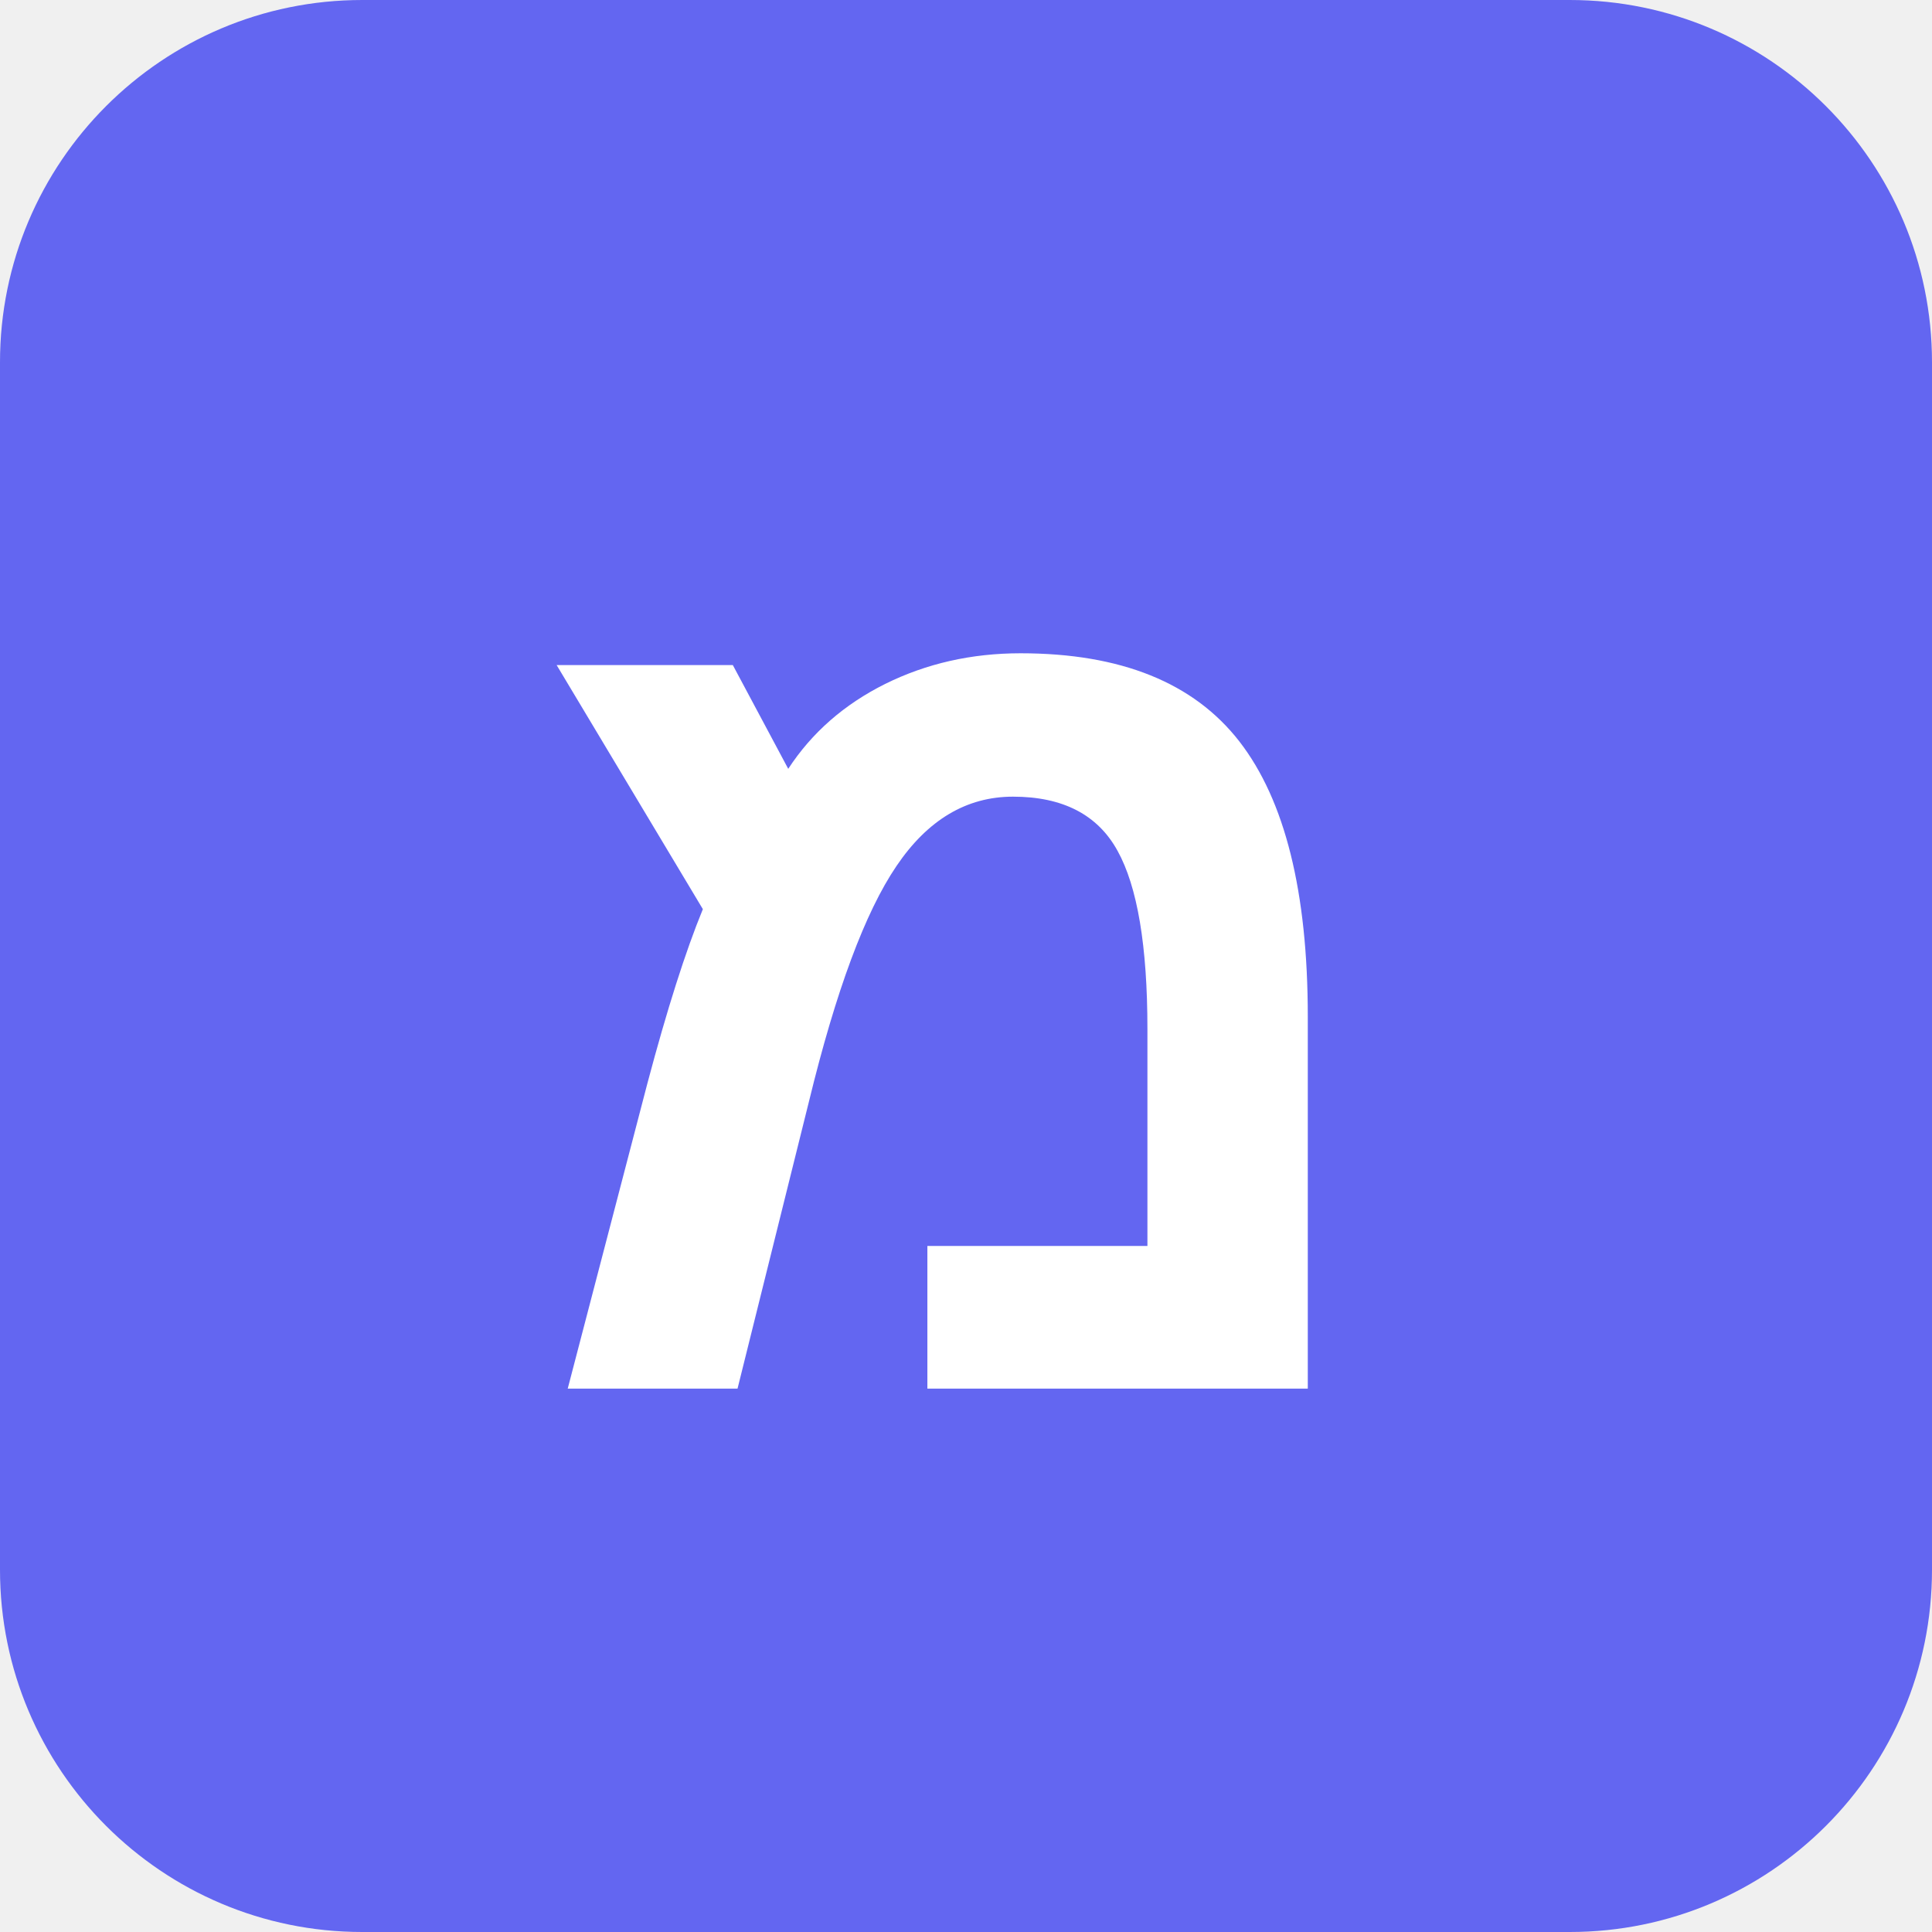
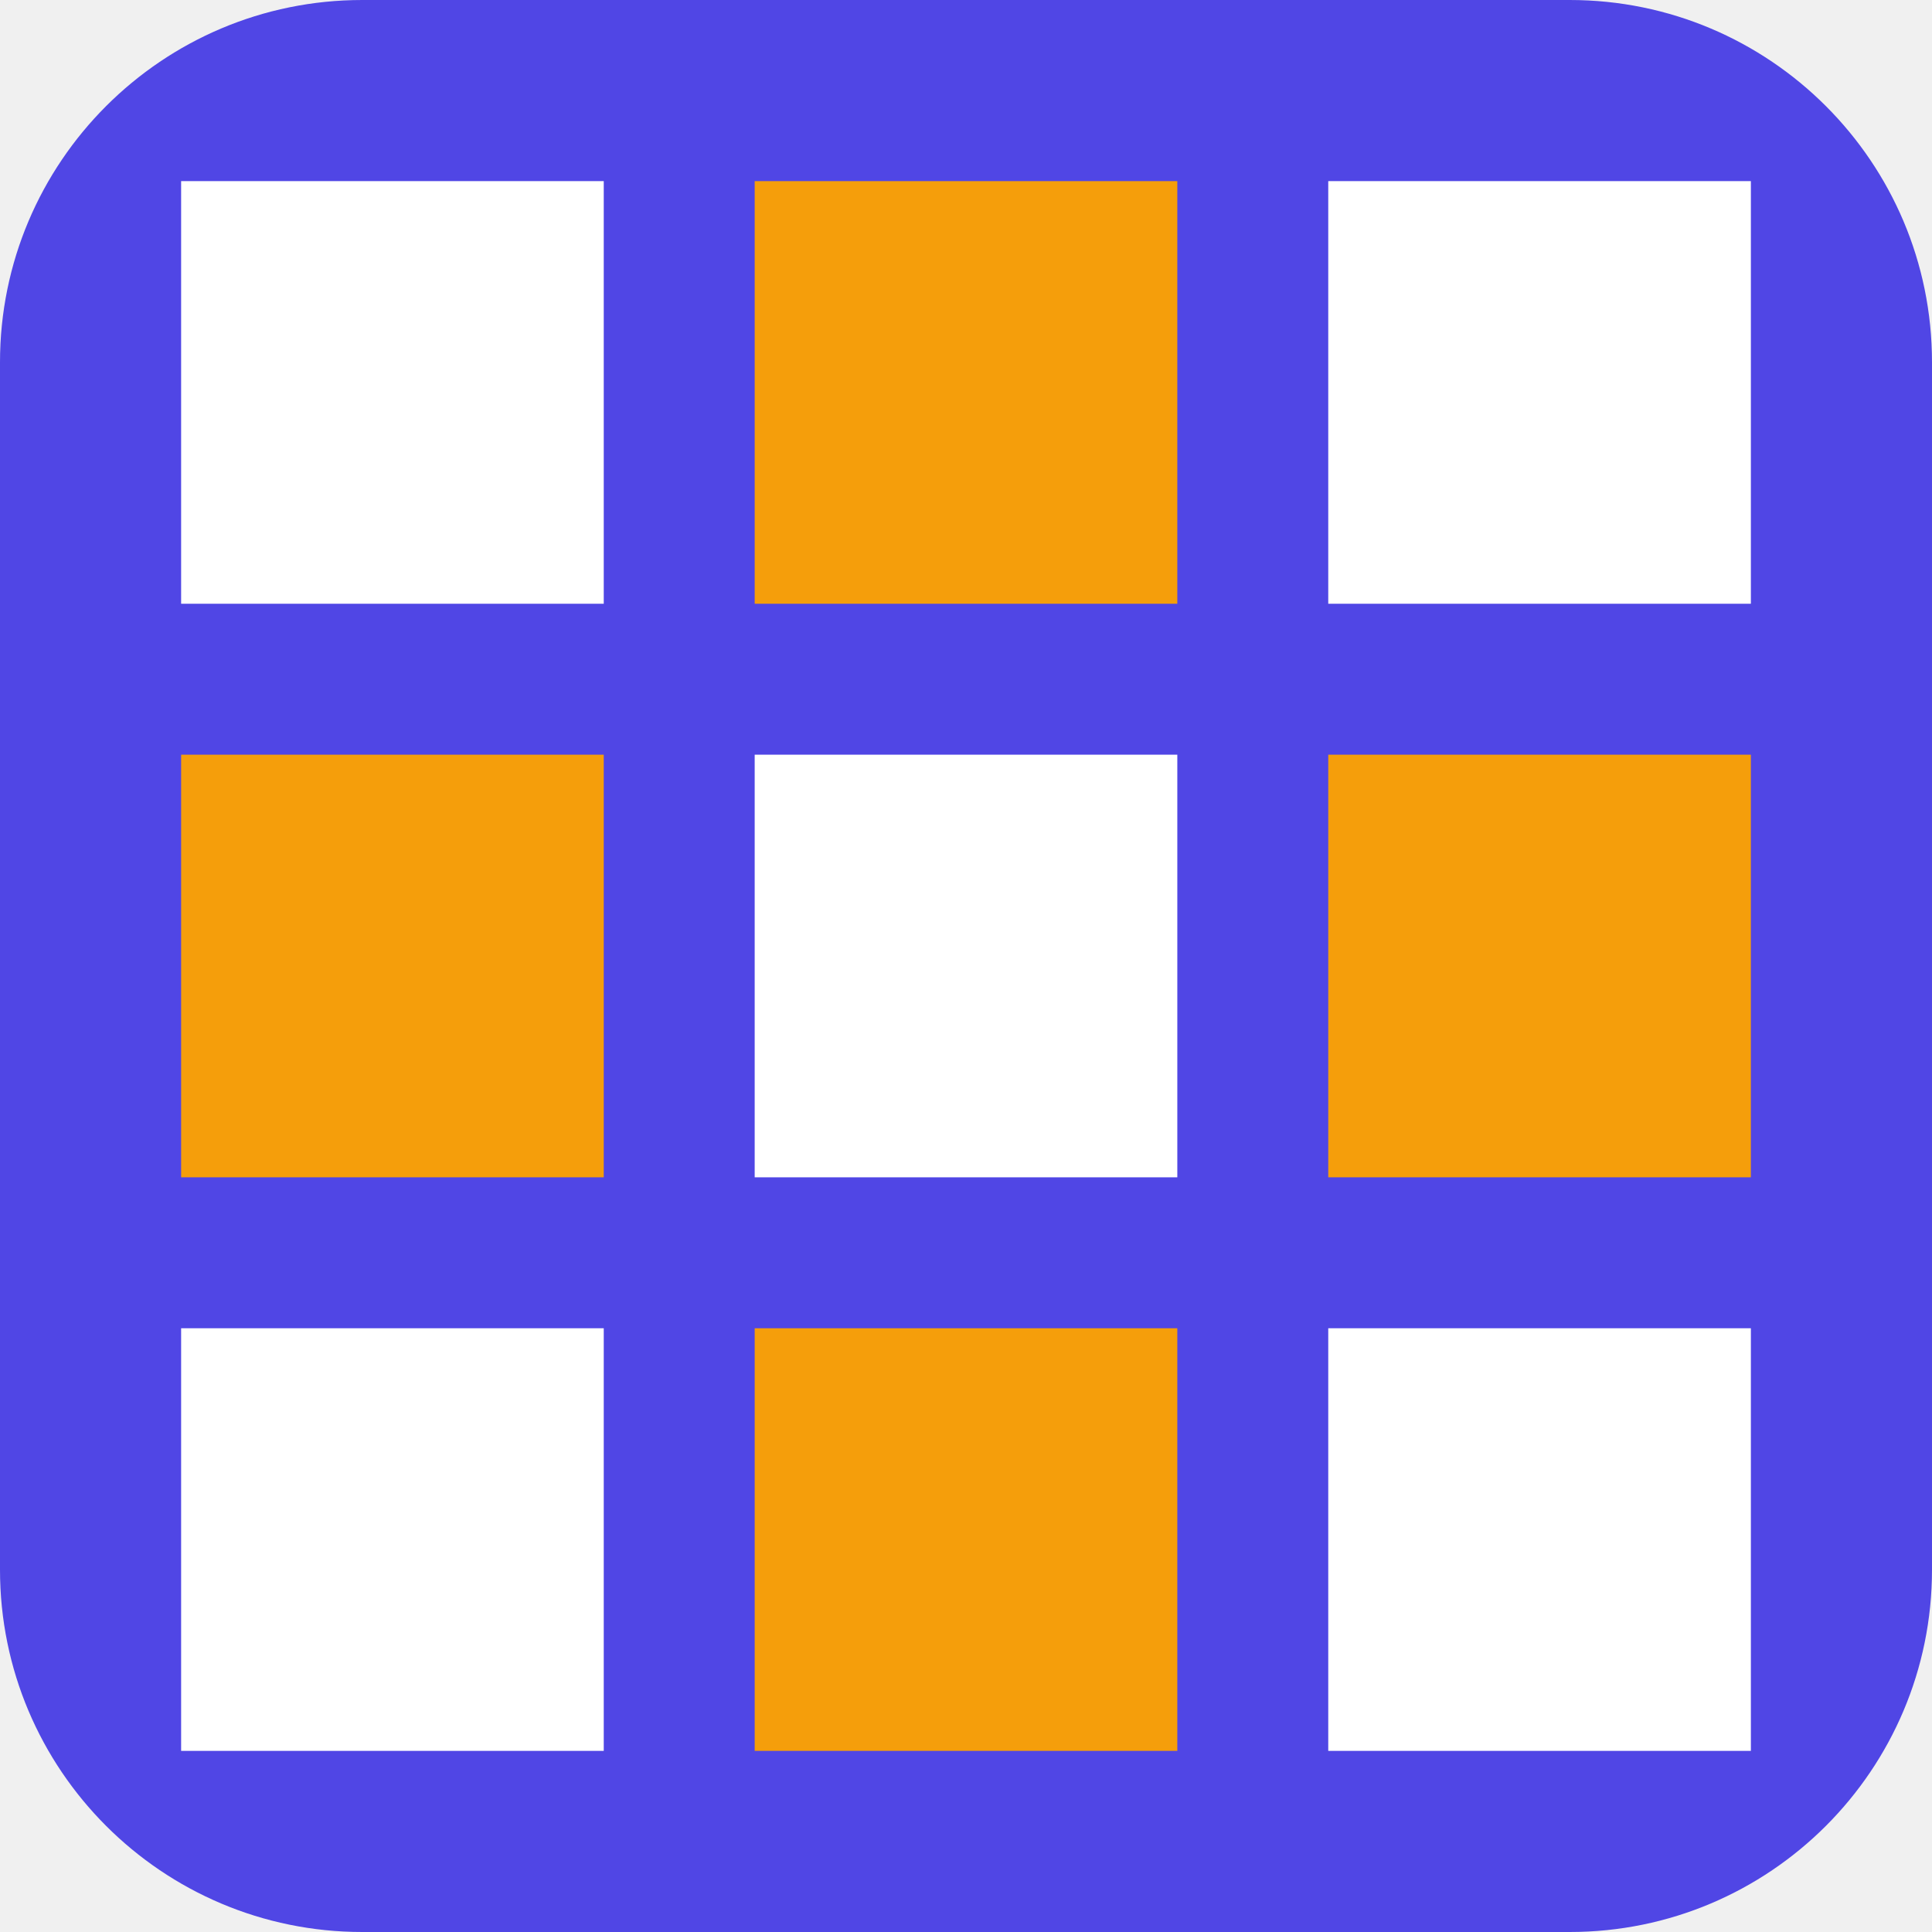
- <svg xmlns="http://www.w3.org/2000/svg" viewBox="0 0 128 128">
-   <rect width="128" height="128" rx="24" fill="#6366f1" />
-   <text x="64" y="92" text-anchor="middle" font-family="Arial, sans-serif" font-size="80" font-weight="bold" fill="white">מ</text>
+ <svg xmlns="http://www.w3.org/2000/svg" viewBox="0 0 32 32">
+   <rect width="32" height="32" rx="6" fill="#5046E5" />
+   <rect x="3" y="3" width="7" height="7" fill="white" />
+   <rect x="12.5" y="3" width="7" height="7" fill="#F59E0B" />
+   <rect x="22" y="3" width="7" height="7" fill="white" />
+   <rect x="3" y="12.5" width="7" height="7" fill="#F59E0B" />
+   <rect x="12.5" y="12.5" width="7" height="7" fill="white" />
+   <rect x="22" y="12.5" width="7" height="7" fill="#F59E0B" />
+   <rect x="3" y="22" width="7" height="7" fill="white" />
+   <rect x="12.5" y="22" width="7" height="7" fill="#F59E0B" />
+   <rect x="22" y="22" width="7" height="7" fill="white" />
</svg>
